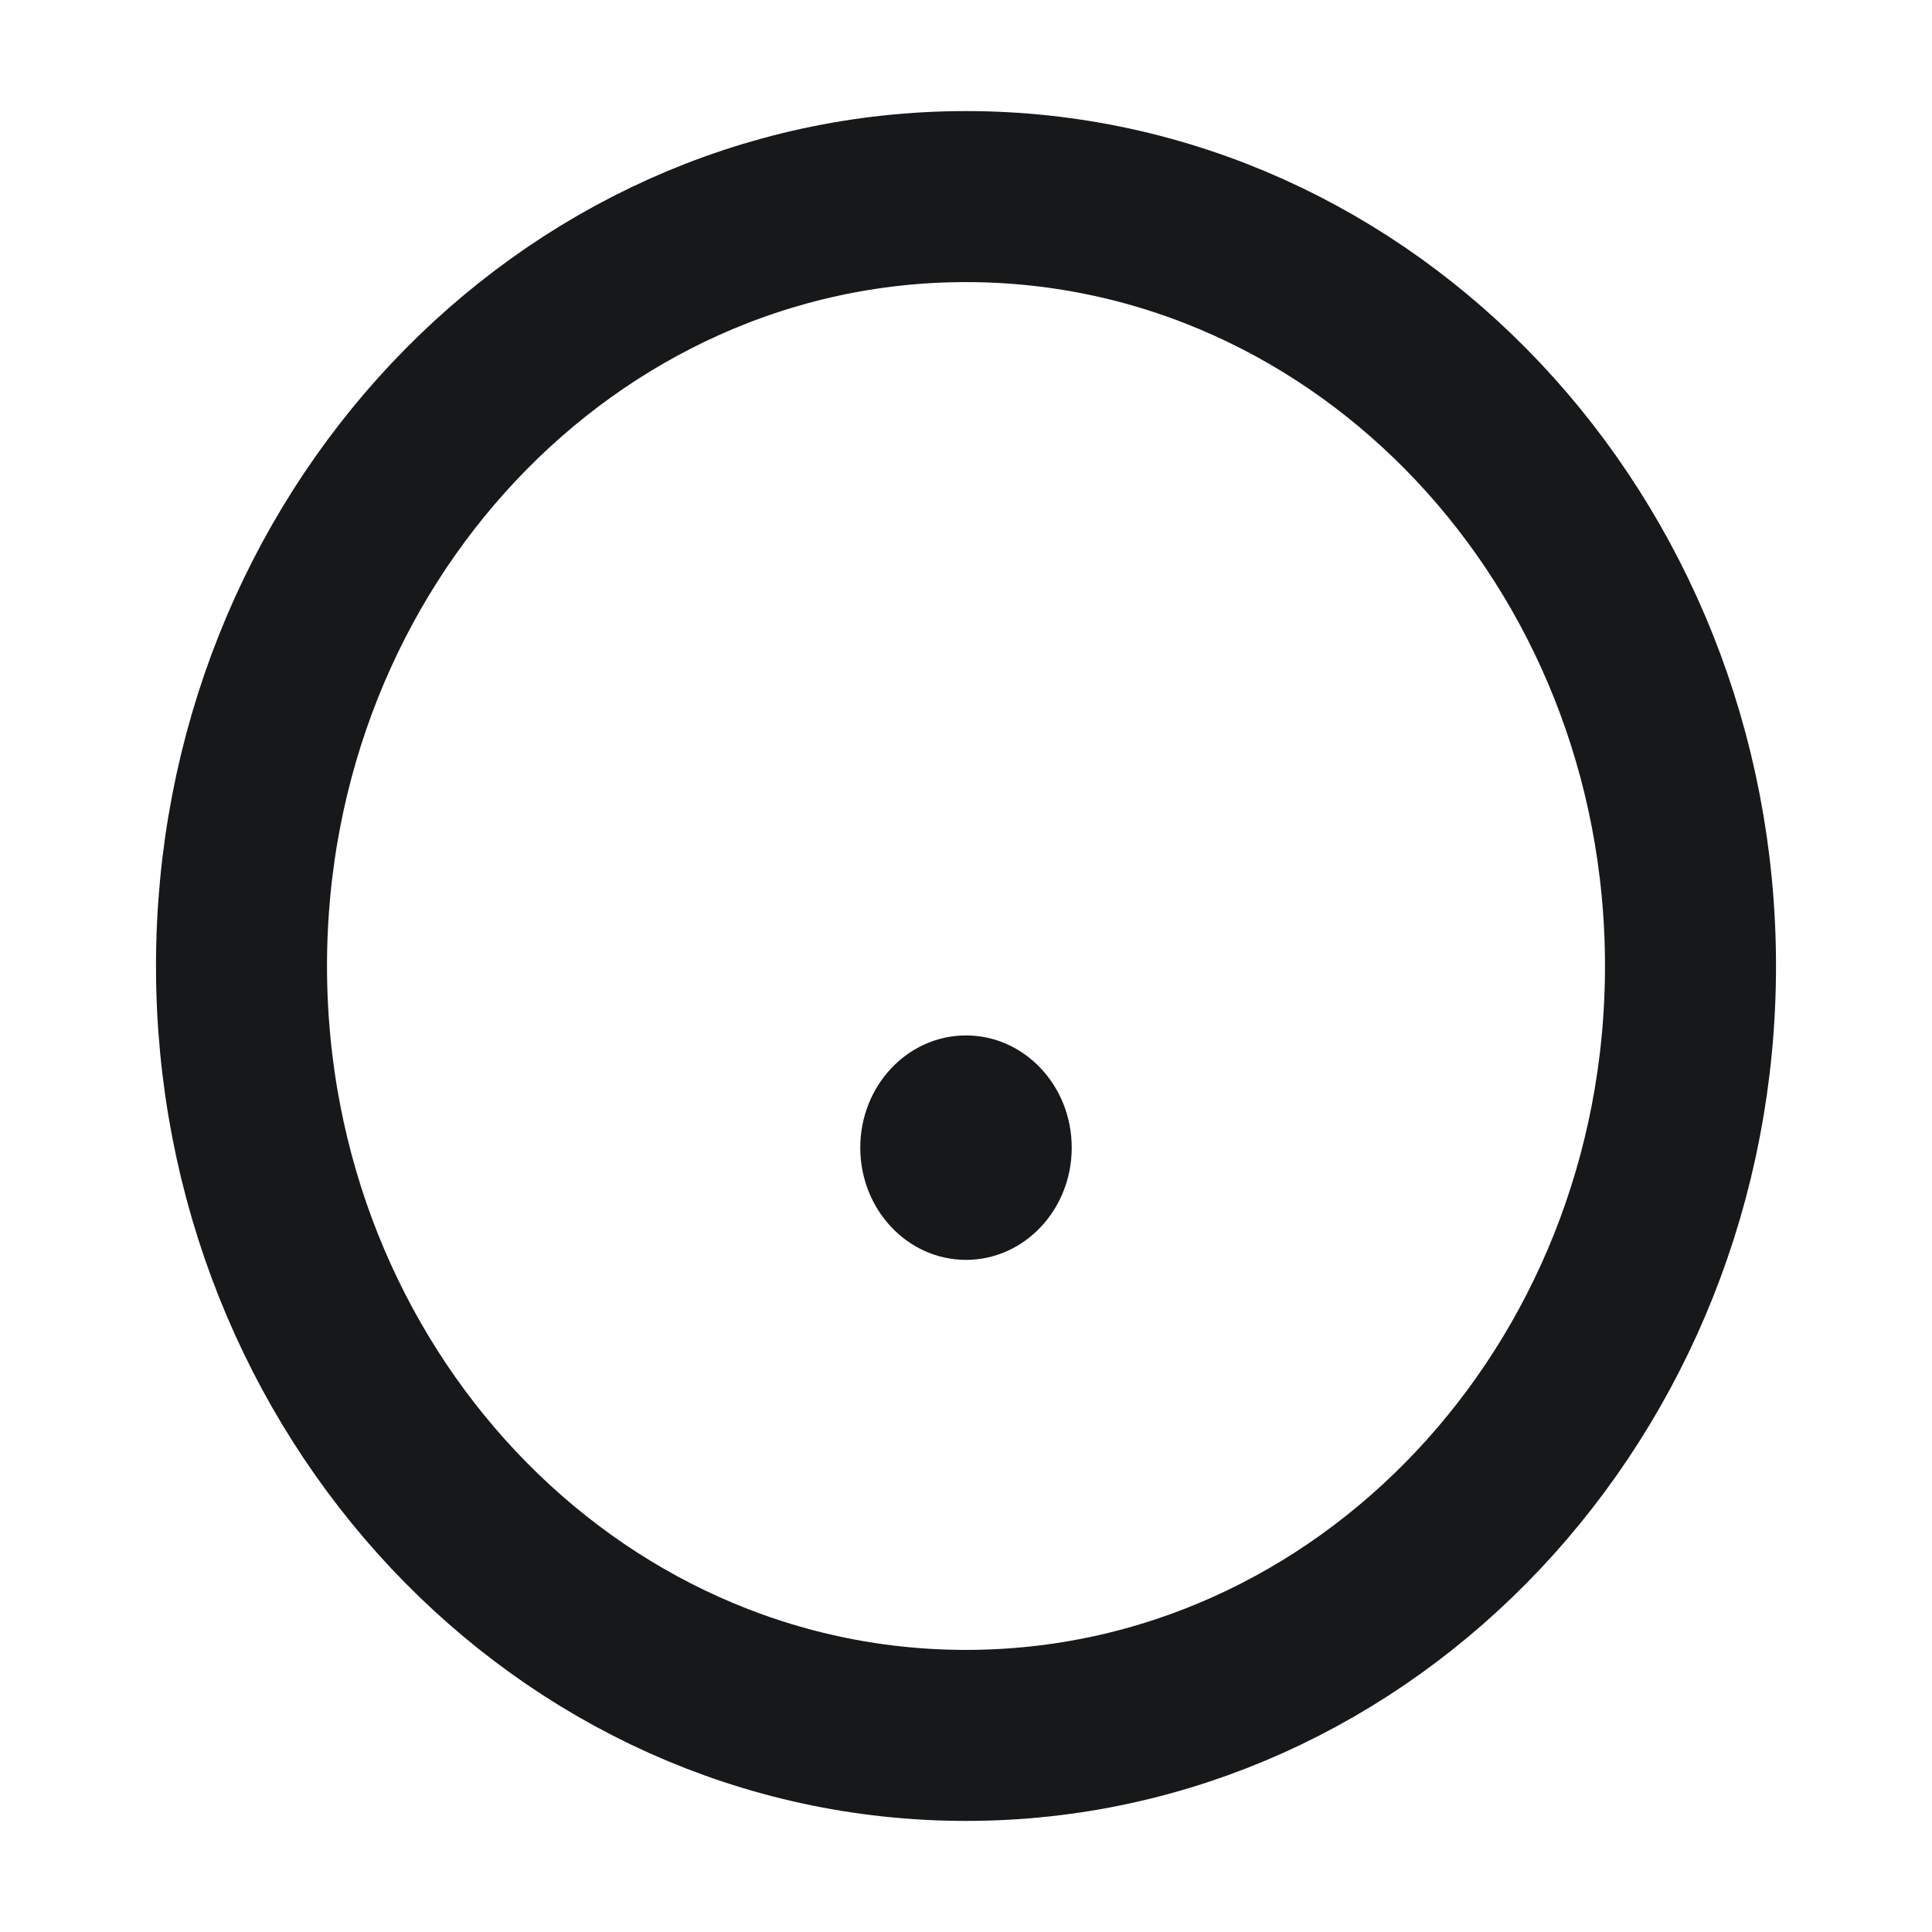
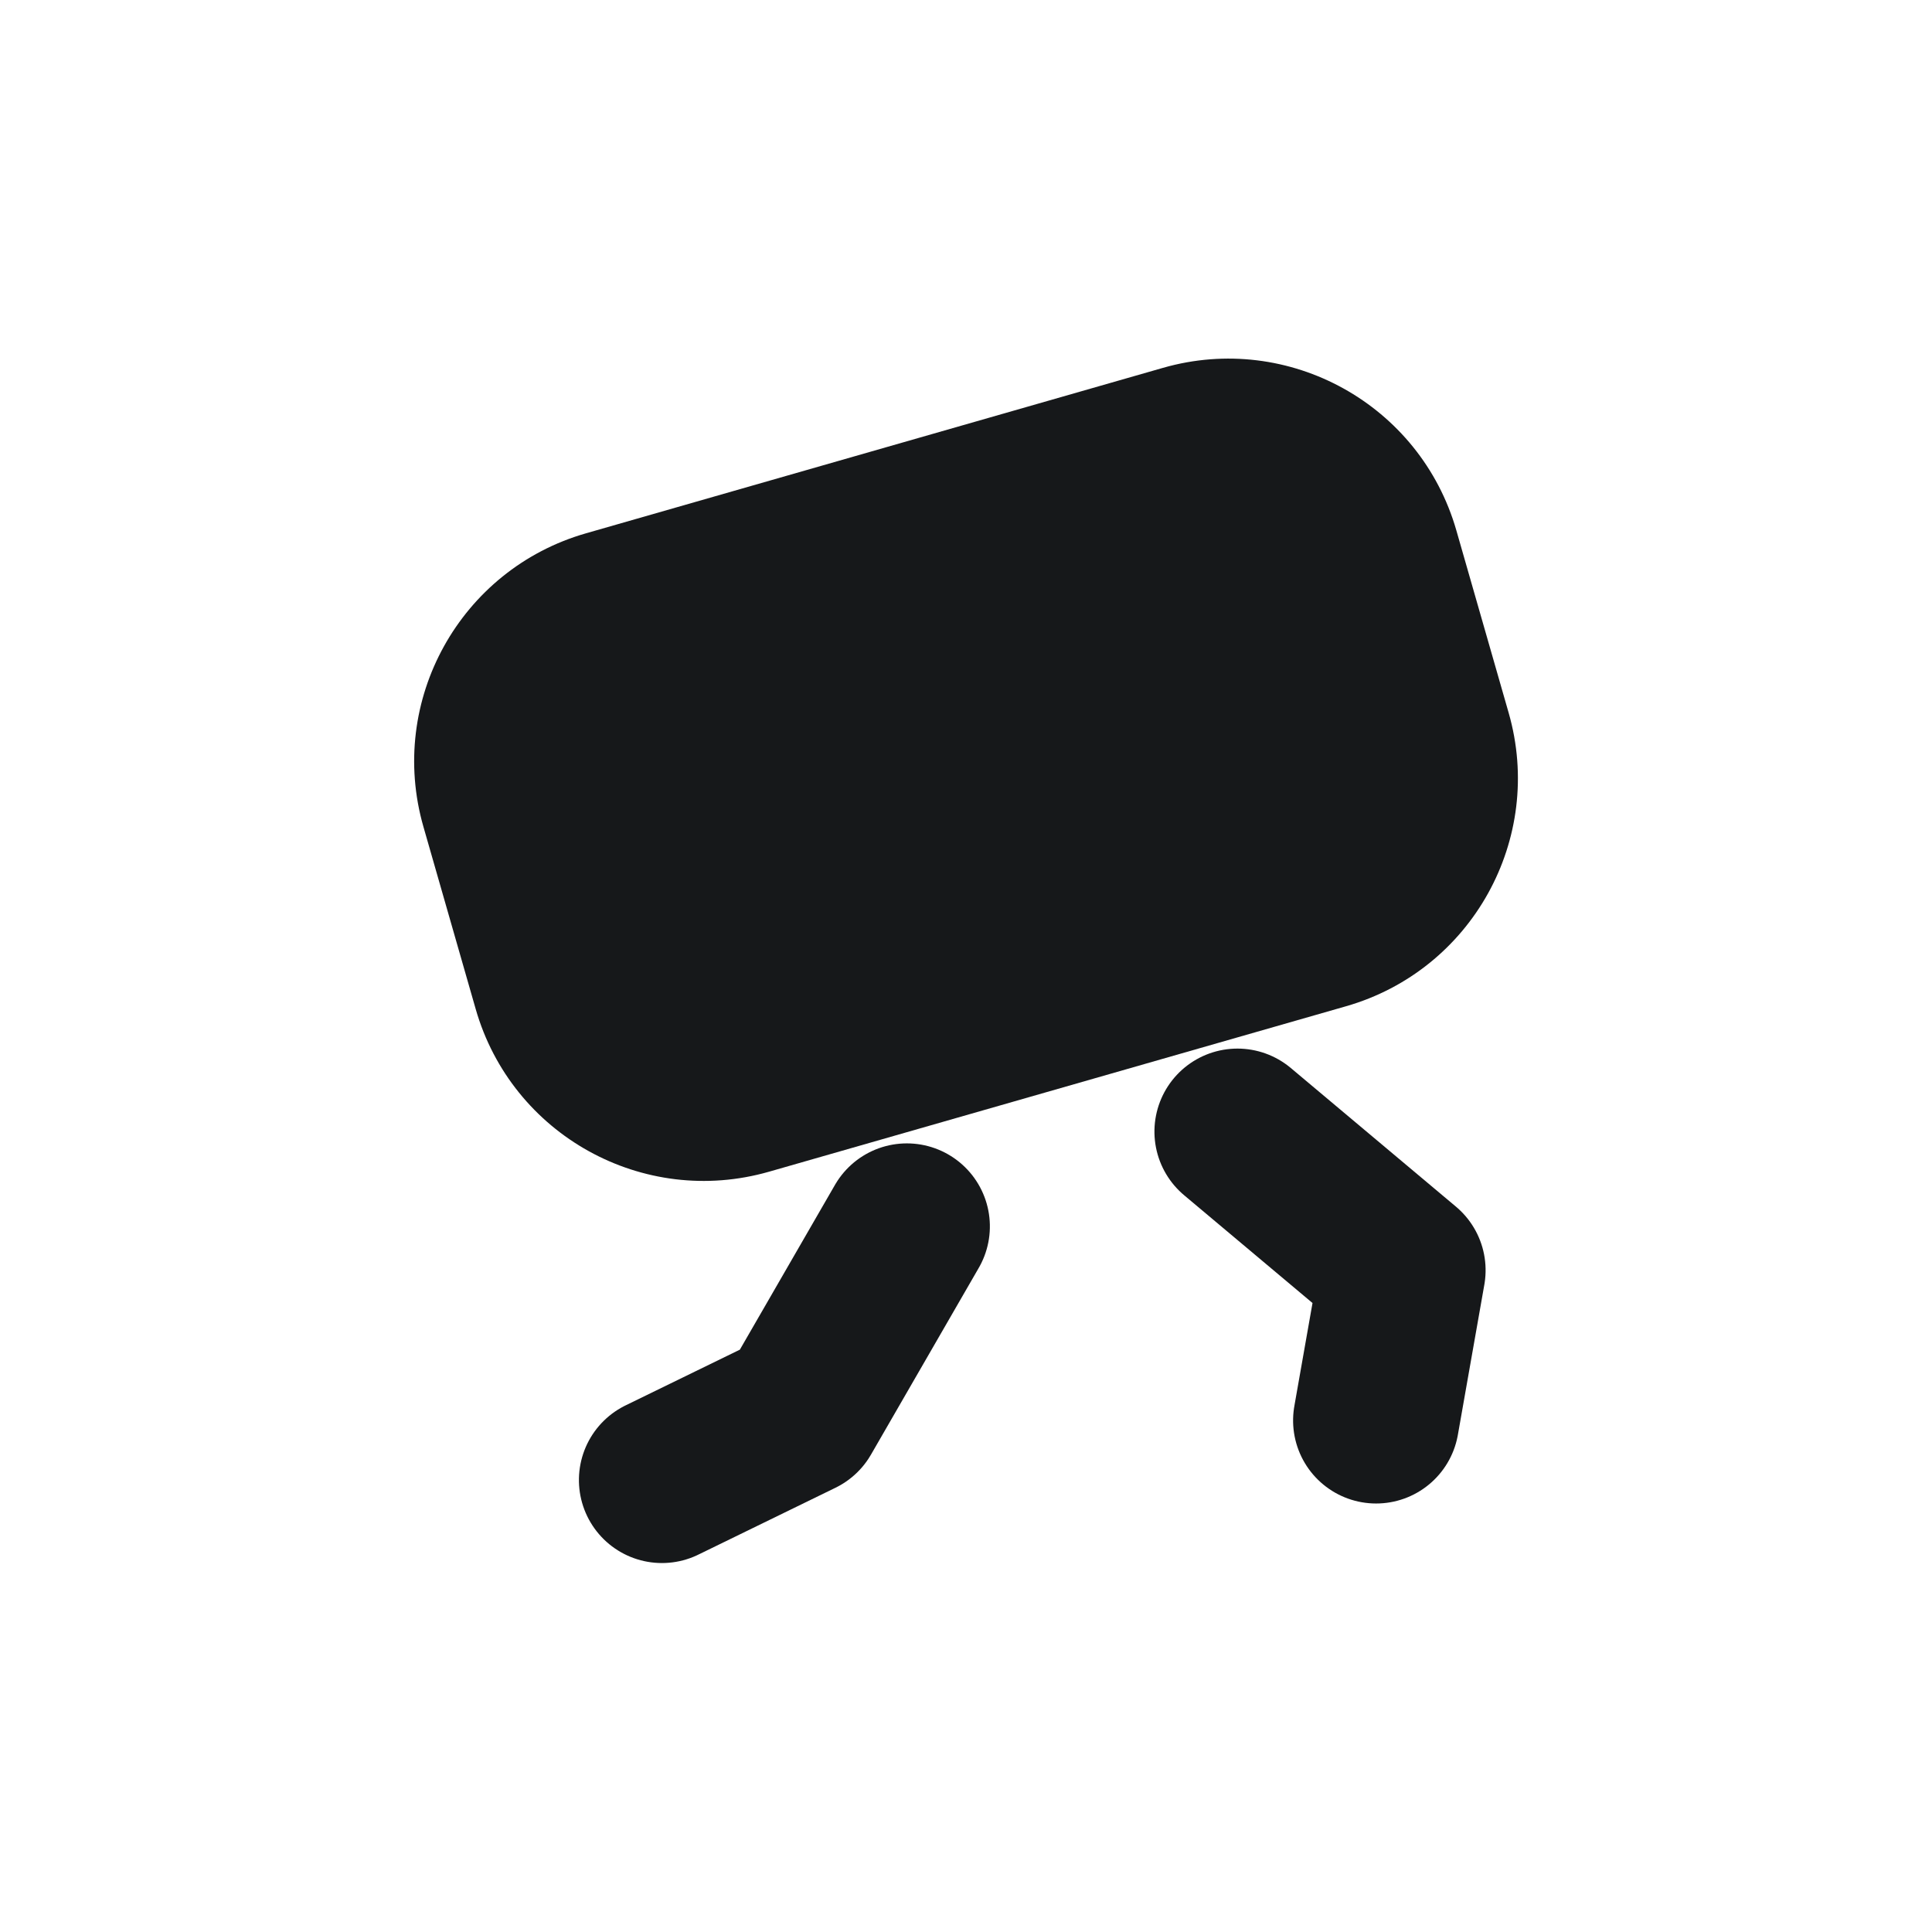
<svg xmlns="http://www.w3.org/2000/svg" viewBox="0 0 256 256">
-   <ellipse cx="128.0" cy="128.0" rx="96.0" ry="101.95" fill="none" stroke="#16181a" stroke-width="22.66" />
-   <ellipse cx="128.0" cy="152.07" rx="14.01" ry="14.87" fill="#16181a" />
+   <g transform="rotate(-16 128.0 102.0)">
+     <rect x="56.81" y="58.00" width="142.39" height="88.00" rx="31.43" fill="#16181a" />
+     <path d="M 103.79 158.00 L 83.24 177.85 L 63.33 181.36" fill="none" stroke="#16181a" stroke-width="22.00" stroke-linecap="round" stroke-linejoin="round" />
+     <path d="M 149.36 158.00 L 165.33 181.69 L 156.47 199.86" fill="none" stroke="#16181a" stroke-width="22.00" stroke-linecap="round" stroke-linejoin="round" />
+   </g>
</svg>
